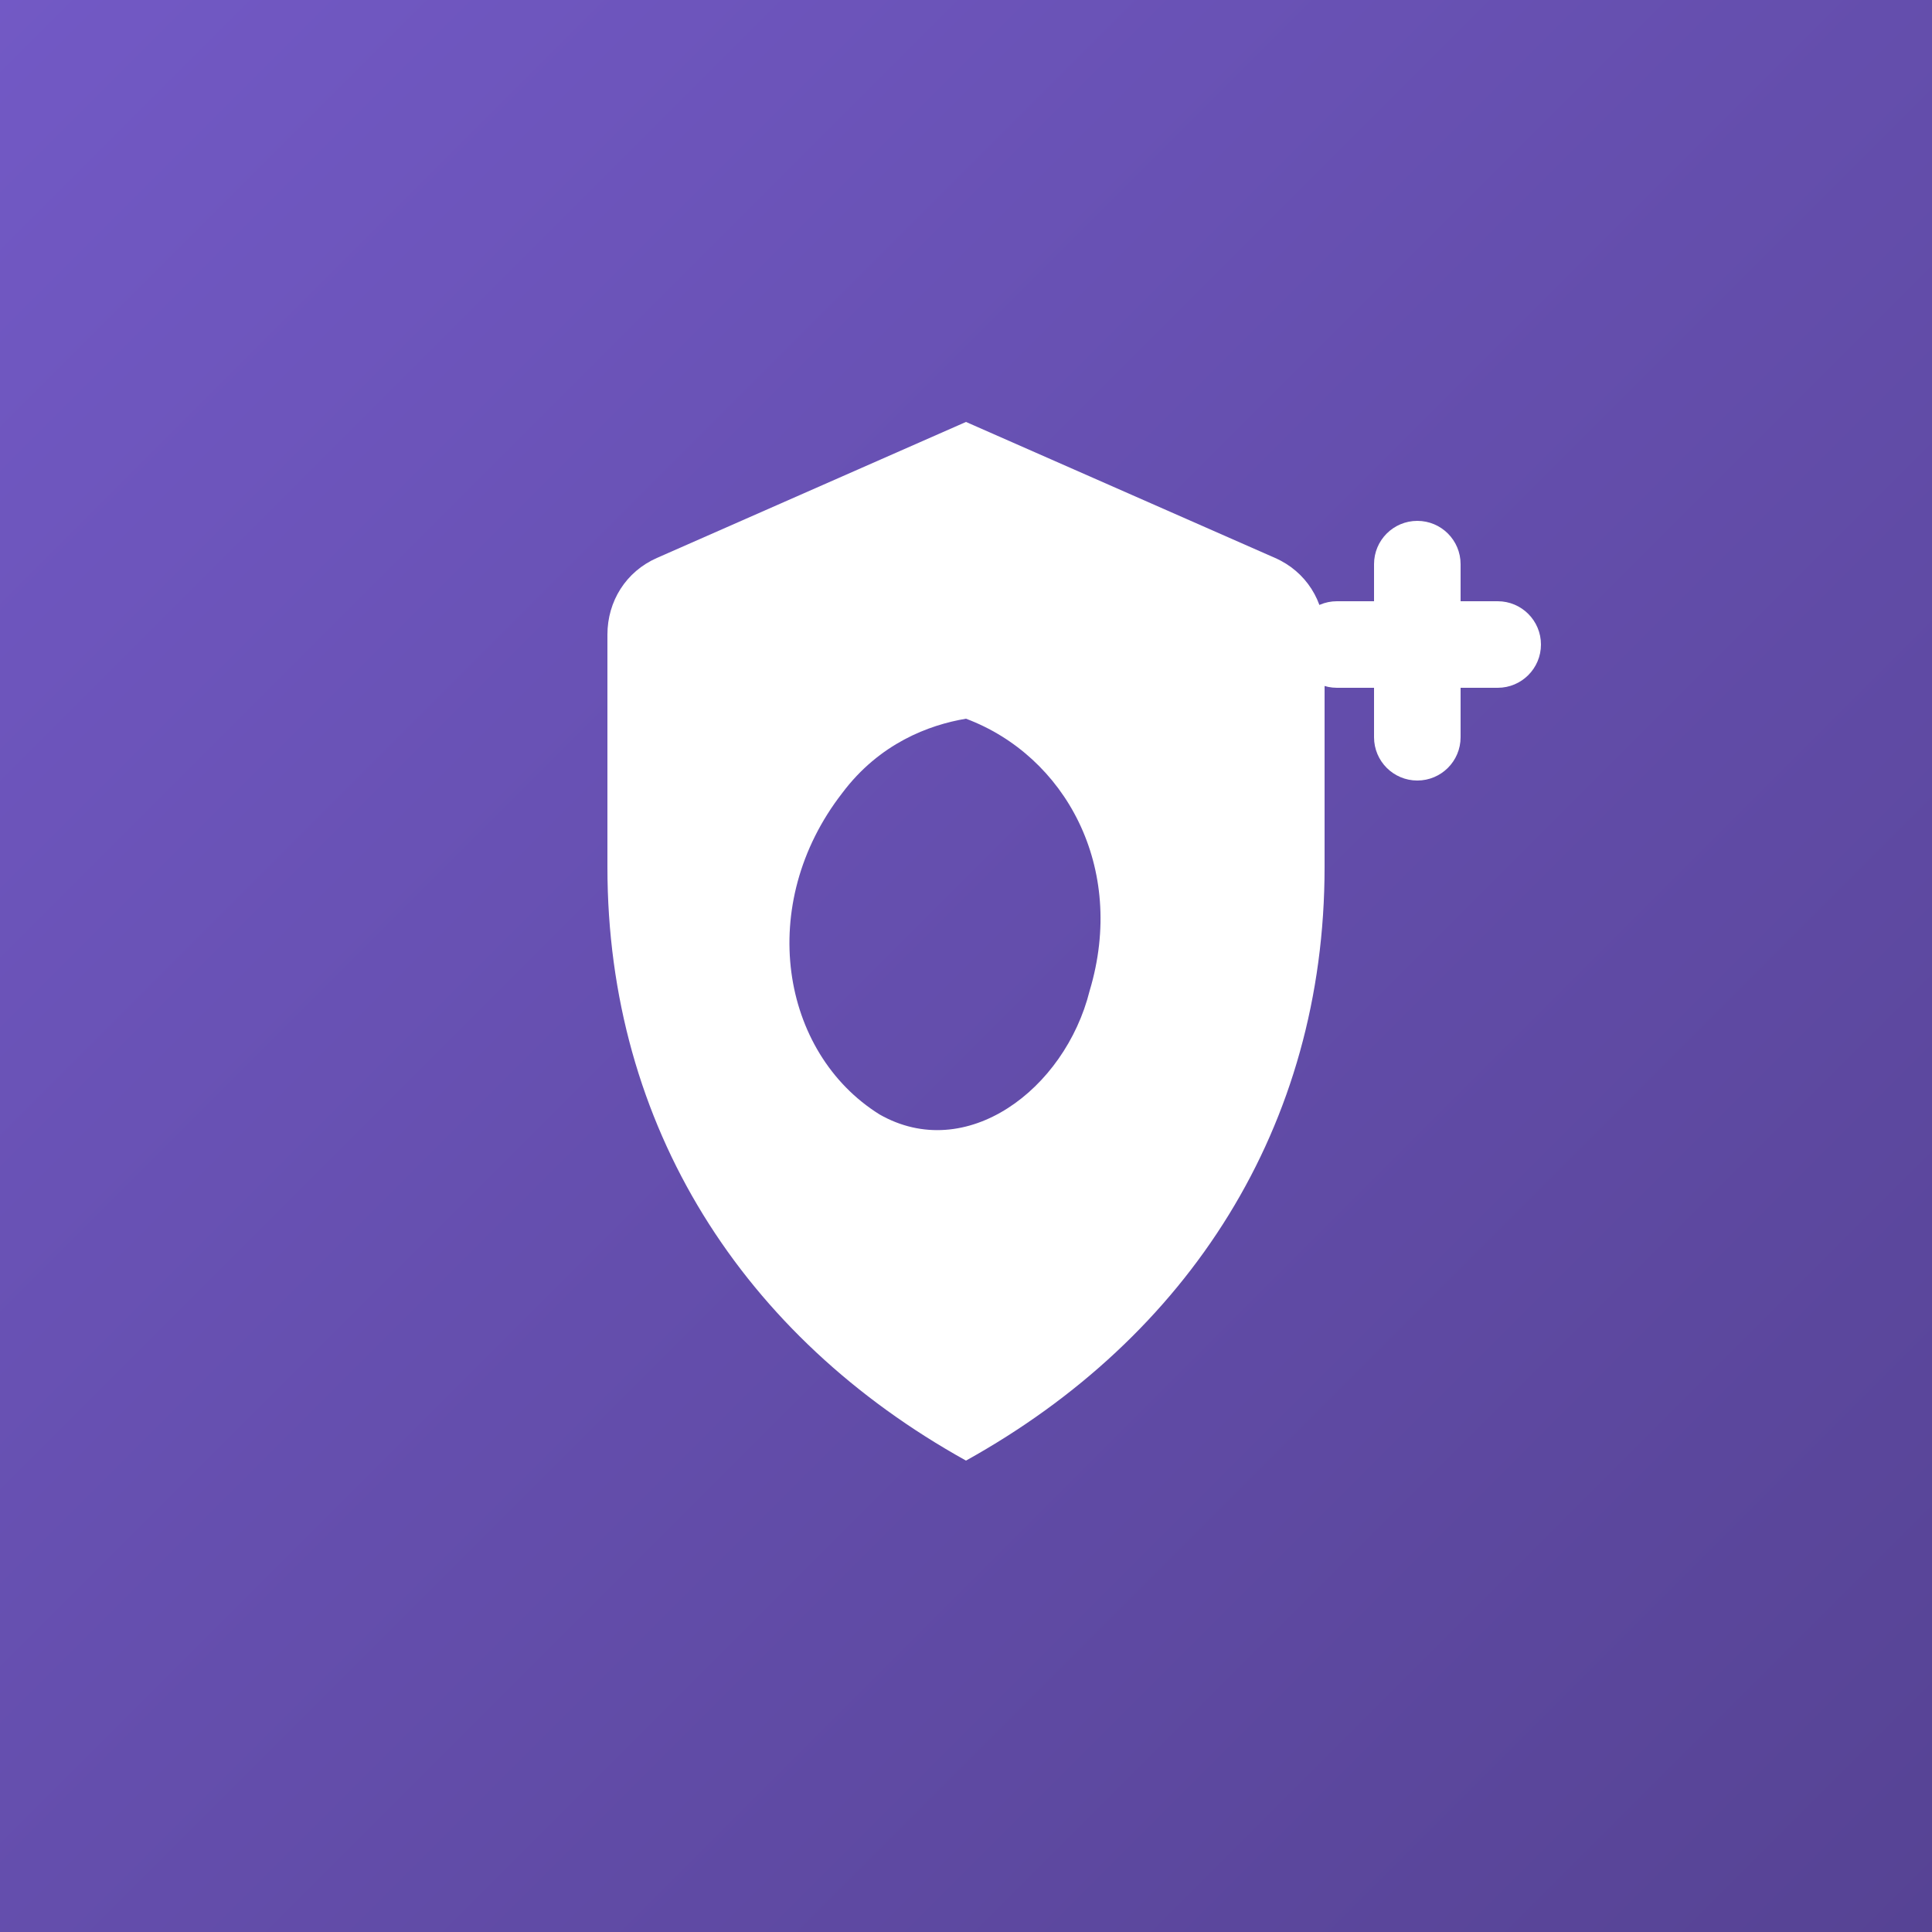
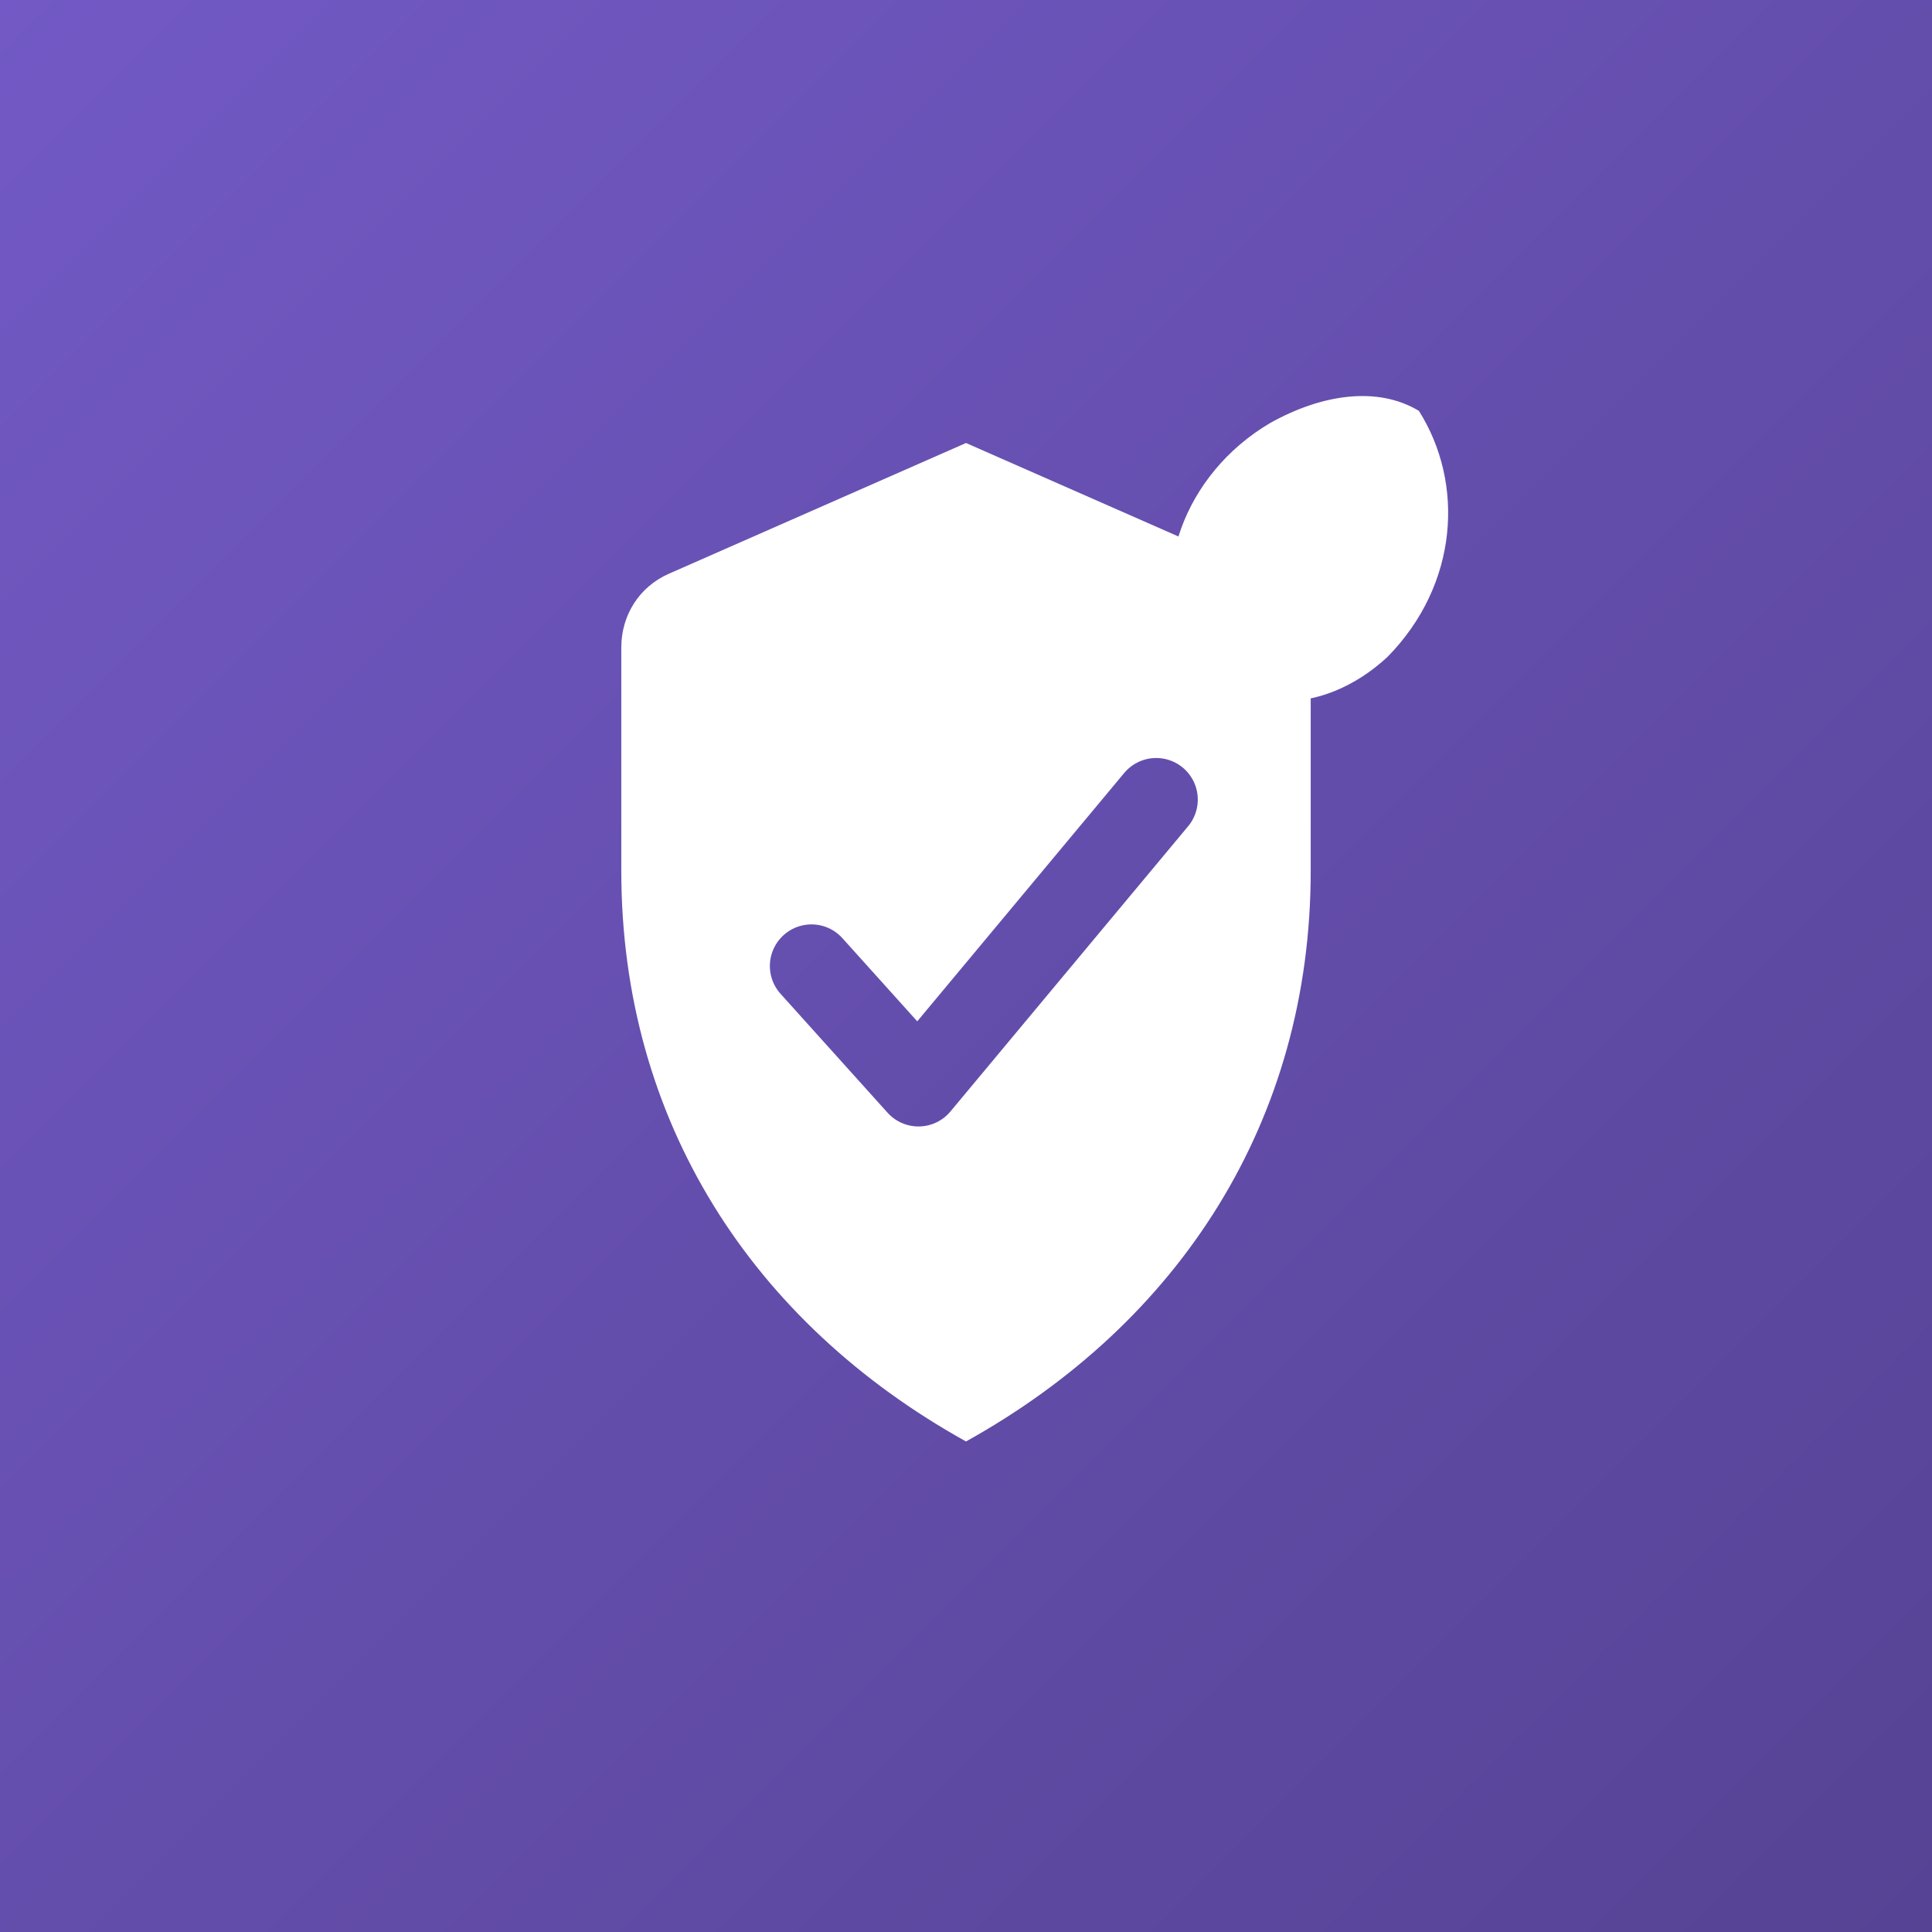
<svg xmlns="http://www.w3.org/2000/svg" viewBox="0 0 1024 1024">
  <defs>
    <linearGradient id="bg" x1="0%" y1="0%" x2="100%" y2="100%">
      <stop offset="0%" stop-color="#7259c5" />
      <stop offset="100%" stop-color="#564394" />
    </linearGradient>
+     <mask id="shield-check-mask" maskUnits="userSpaceOnUse" x="0" y="0" width="100" height="100">
+       <rect width="100" height="100" fill="white" />
+       <path d="M 37 50 L 46 60 L 66 36" fill="none" stroke="black" stroke-width="7" stroke-linecap="round" stroke-linejoin="round" />
+     </mask>
  </defs>
  <rect width="1024" height="1024" fill="url(#bg)" />
-   <g transform="translate(184.32,184.32) scale(6.5536)" fill="#ffffff" fill-rule="evenodd">
-     <path d="M 50 6 L 25 17 C 22.5 18.1 21 20.5 21 23.2 L 21 42              C 21 63 32 80 50 90 C 68 80 79 63 79 42 L 79 23.2              C 79 20.5 77.5 18.1 75 17 Z              M 50 30 C 58 33 63 42 60 52 C 58 60 50 66 43 62              C 35 57 33 45 40 36 C 43 32 47 30.5 50 30 Z" />
-     <rect x="83" y="14" width="7" height="21" rx="3.5" />
-     <rect x="76.5" y="20.5" width="20" height="7" rx="3.5" />
+   <g transform="translate(197,197) scale(6.3)">
+     <path fill="#ffffff" mask="url(#shield-check-mask)" d="M 50 6 L 25 17 C 22.5 18.1 21 20.5 21 23.2 L 21 42              C 21 63 32 80 50 90 C 68 80 79 63 79 42 L 79 23.2              C 79 20.5 77.5 18.1 75 17 Z" />
+     <path fill="#ffffff" transform="rotate(24 82 17)" d="M 82 2 C 88 6 91 14 88 22 C 85 29 78 32 72 28 C 67 24 66 15 71 8 C 74 4 78 1.5 82 2 Z" />
  </g>
</svg>
